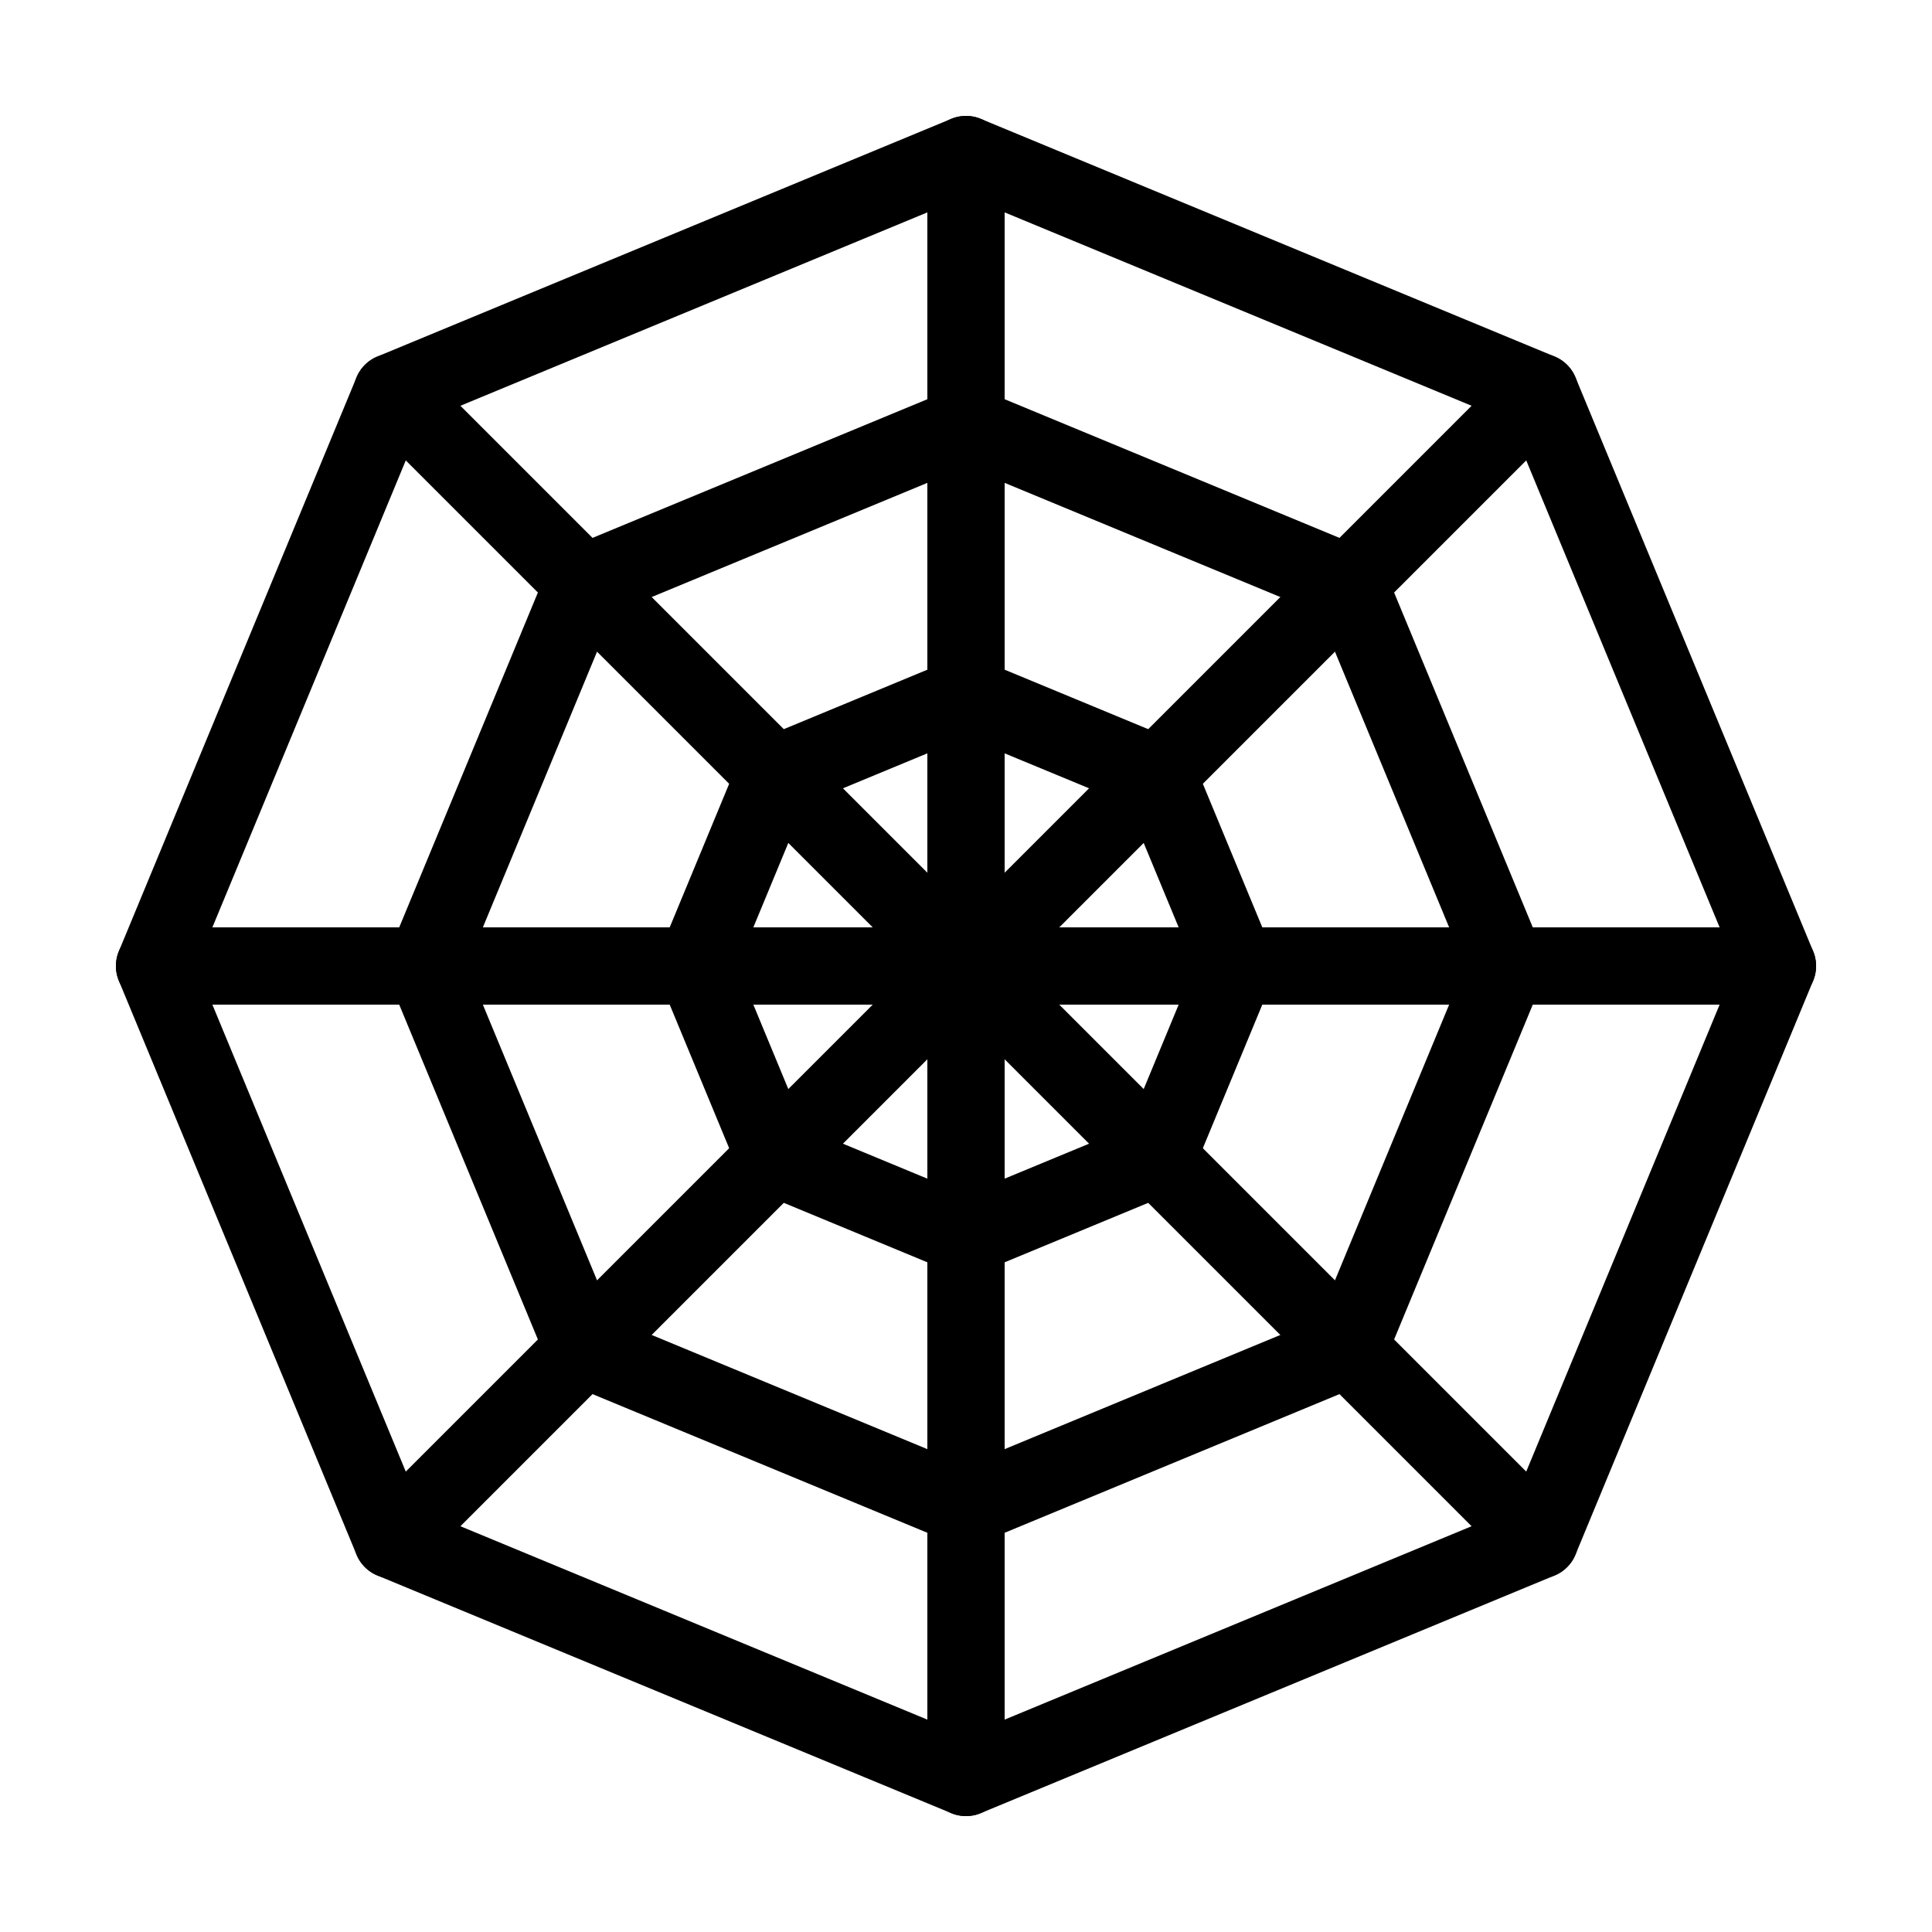
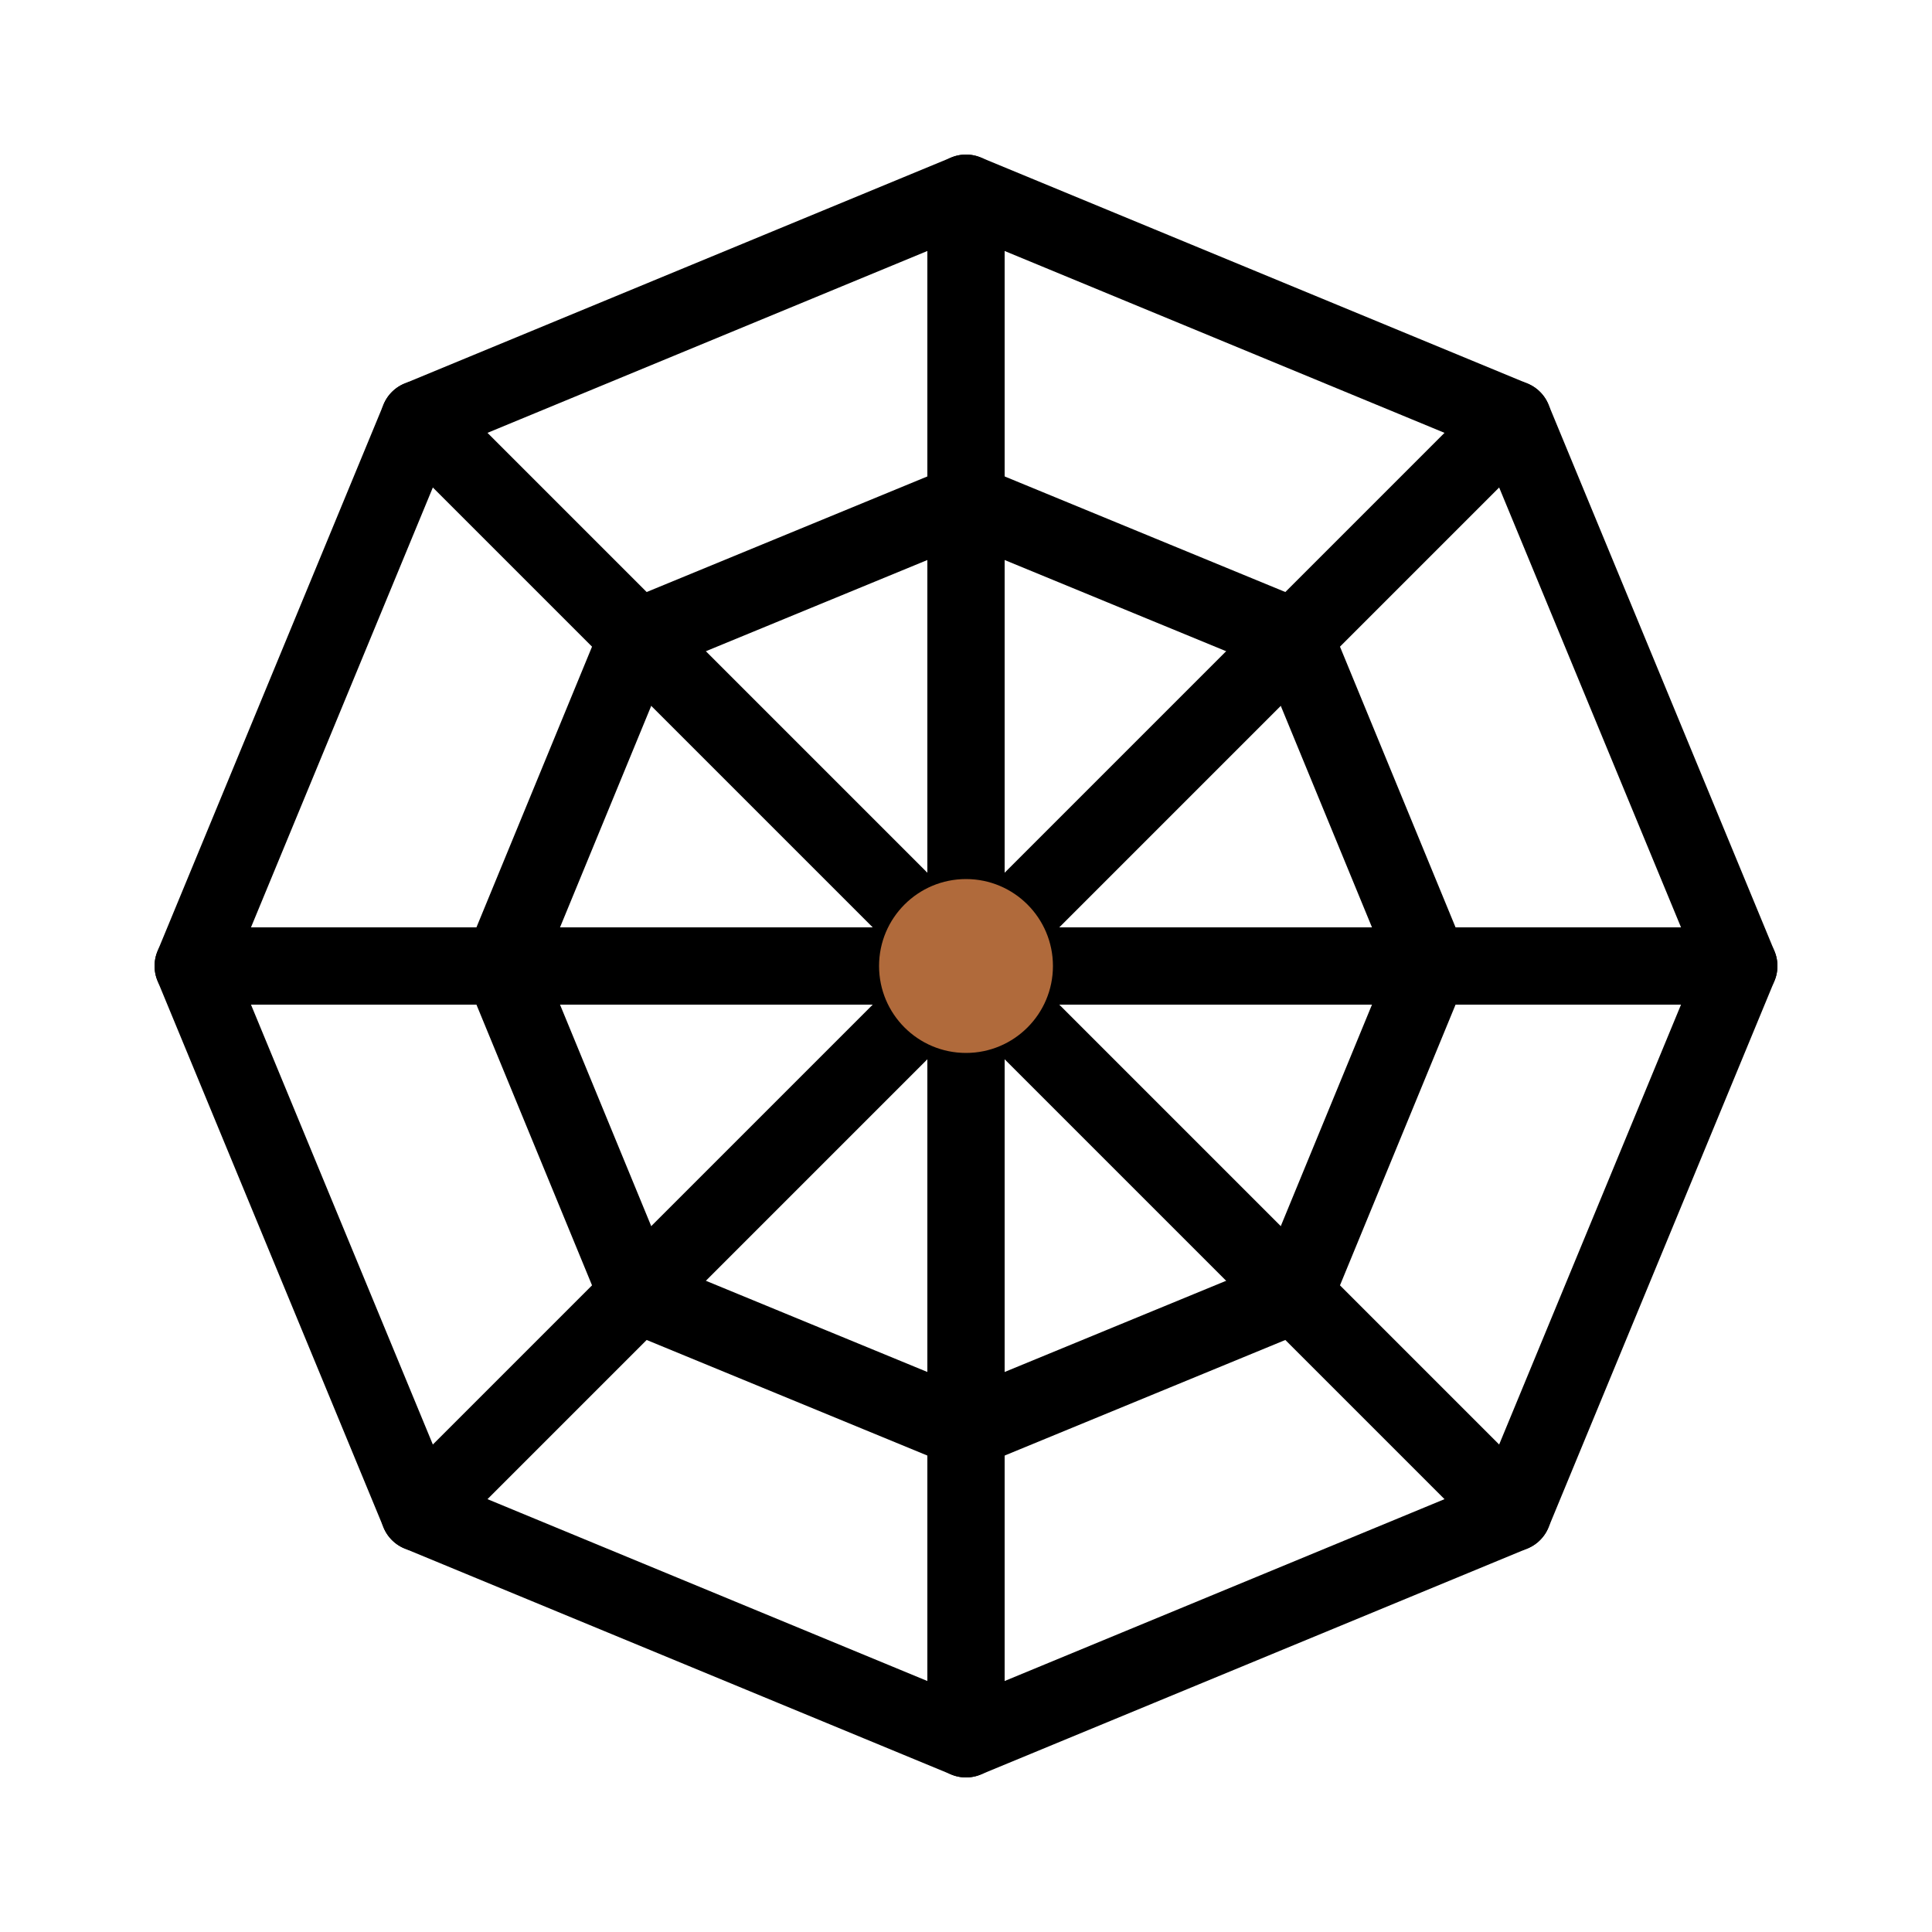
- <svg xmlns="http://www.w3.org/2000/svg" viewBox="0 0 100 100" role="img" aria-label="Ananse Ntontan — Adinkra symbol for Anansi">
+ <svg xmlns="http://www.w3.org/2000/svg" viewBox="0 0 100 100" role="img" aria-label="Anansi — Ananse Ntontan">
  <style>
-     path, line, polygon { stroke: currentColor; stroke-width: 4; stroke-linecap: round; stroke-linejoin: round; fill: none; }
-     @media (prefers-color-scheme: dark) { svg { color: #fff; } }
-     @media (prefers-color-scheme: light) { svg { color: #000; } }
+     .web { fill: none; stroke: currentColor; stroke-width: 4; stroke-linecap: round; stroke-linejoin: round; }
+     .drop { fill: #b06a3b; }
+     @media (prefers-color-scheme: dark) { svg { color: #f3ead4; } }
+     @media (prefers-color-scheme: light) { svg { color: #1c1408; } }
  </style>
-   <g>
-     <line x1="50" y1="50" x2="50" y2="8" />
-     <line x1="50" y1="50" x2="79.7" y2="20.3" />
-     <line x1="50" y1="50" x2="92" y2="50" />
-     <line x1="50" y1="50" x2="79.7" y2="79.7" />
-     <line x1="50" y1="50" x2="50" y2="92" />
-     <line x1="50" y1="50" x2="20.3" y2="79.7" />
-     <line x1="50" y1="50" x2="8" y2="50" />
-     <line x1="50" y1="50" x2="20.3" y2="20.3" />
-     <polygon points="50,8 79.7,20.3 92,50 79.7,79.7 50,92 20.3,79.7 8,50 20.3,20.3" />
-     <polygon points="50,22 69.8,30.2 78,50 69.8,69.8 50,78 30.2,69.8 22,50 30.2,30.2" />
-     <polygon points="50,36 59.9,40.1 64,50 59.9,59.9 50,64 40.1,59.9 36,50 40.1,40.1" />
+   <g class="web">
+     <line x1="50" y1="50" x2="50" y2="10" />
+     <line x1="50" y1="50" x2="78.3" y2="21.7" />
+     <line x1="50" y1="50" x2="90" y2="50" />
+     <line x1="50" y1="50" x2="78.3" y2="78.3" />
+     <line x1="50" y1="50" x2="50" y2="90" />
+     <line x1="50" y1="50" x2="21.7" y2="78.3" />
+     <line x1="50" y1="50" x2="10" y2="50" />
+     <line x1="50" y1="50" x2="21.7" y2="21.7" />
+     <polygon points="50,10 78.3,21.7 90,50 78.3,78.3 50,90 21.7,78.3 10,50 21.7,21.7" />
+     <polygon points="50,26 67,33 74,50 67,67 50,74 33,67 26,50 33,33" />
  </g>
+   <circle class="drop" cx="50" cy="50" r="4.5" />
</svg>
